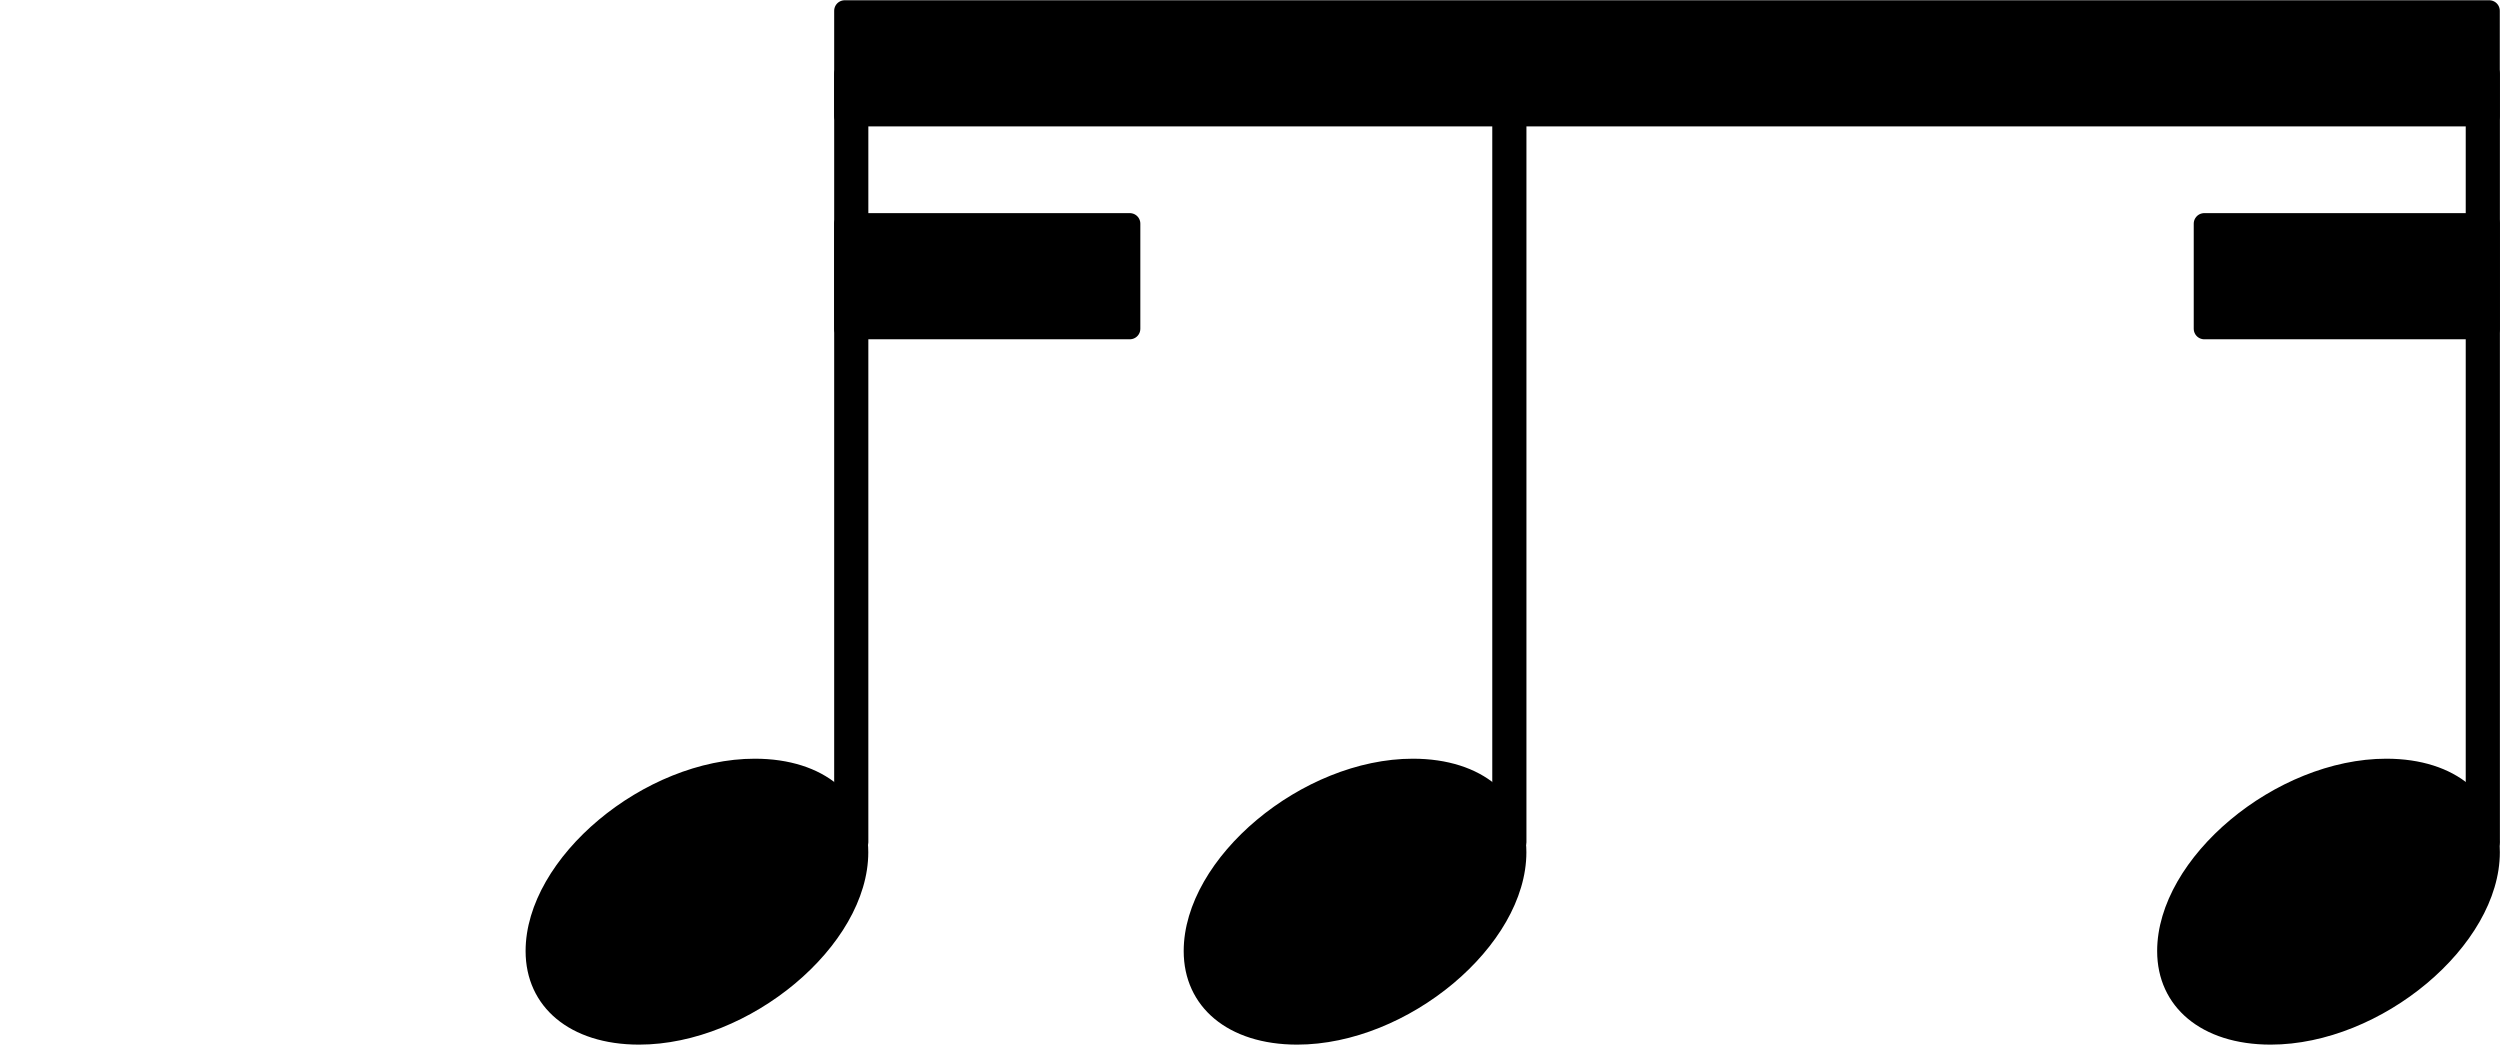
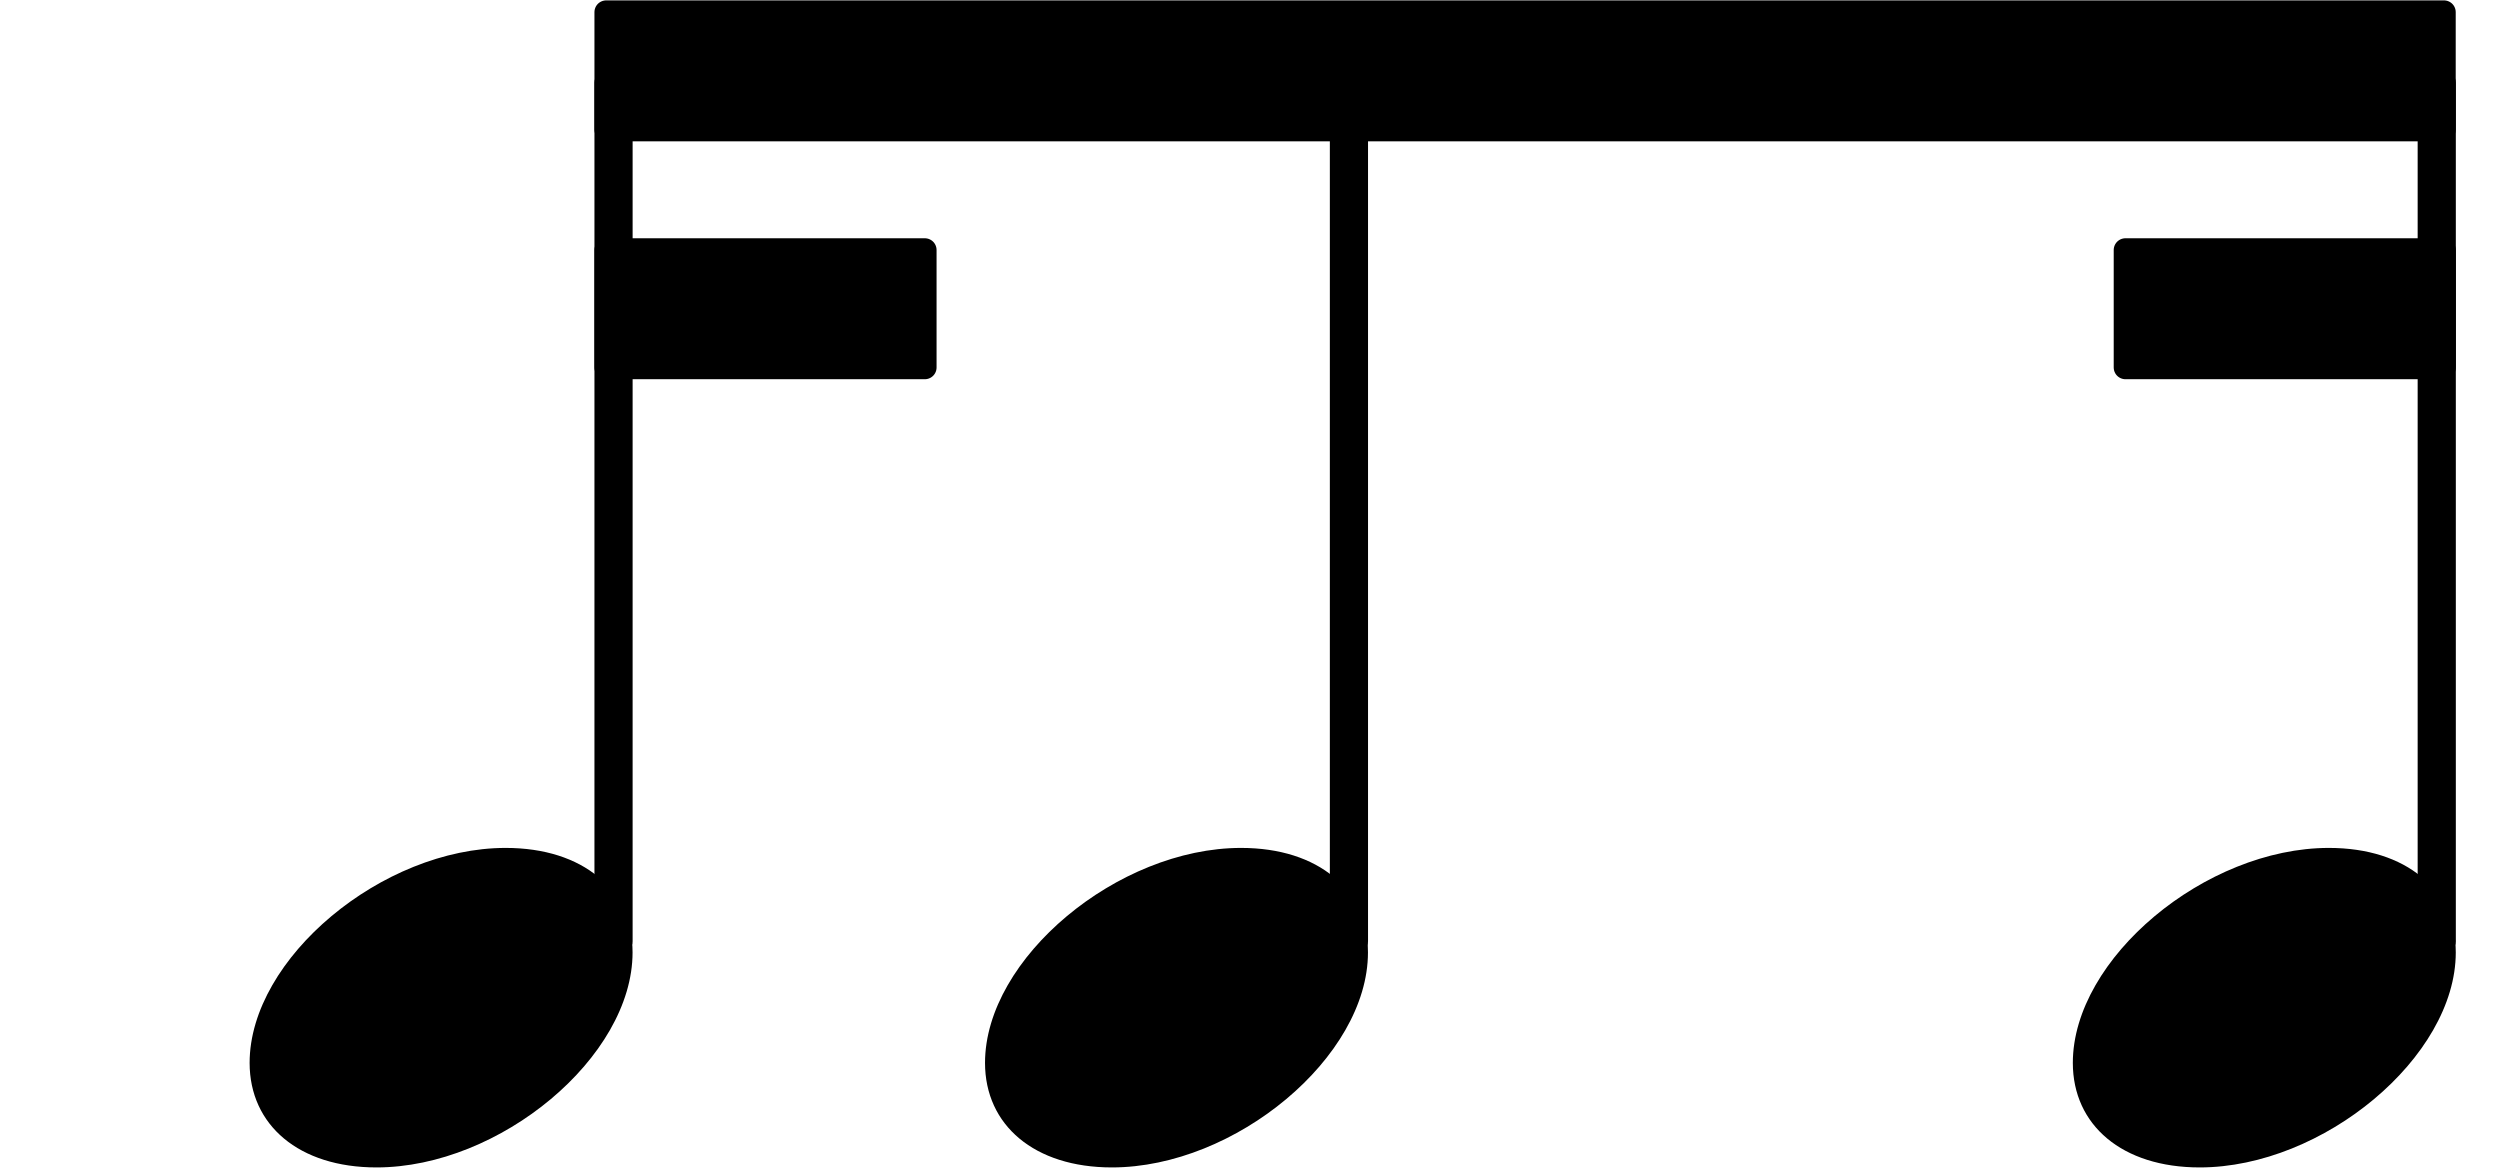
- <svg xmlns="http://www.w3.org/2000/svg" version="1.2" width="16.72mm" height="6.99mm" viewBox="0 0 9.513 3.975">
+ <svg xmlns="http://www.w3.org/2000/svg" version="1.2" width="14.96mm" height="6.99mm" viewBox="1.15 0 8.513 3.975">
  <style type="text/css">

tspan { white-space: pre; }

</style>
  <g transform="translate(3.1742, 0.24)">
    <polygon stroke-linejoin="round" stroke-linecap="round" stroke-width="0.08" fill="currentColor" stroke="currentColor" points="6.298 -0.2 6.298 0.2 0.04 0.2 0.04 -0.2" />
  </g>
  <g transform="translate(8.3476, 1.05)">
    <polygon stroke-linejoin="round" stroke-linecap="round" stroke-width="0.08" fill="currentColor" stroke="currentColor" points="1.125 -0.2 1.125 0.2 0.04 0.2 0.04 -0.2" />
  </g>
  <g transform="translate(3.1742, 1.05)">
    <polygon stroke-linejoin="round" stroke-linecap="round" stroke-width="0.08" fill="currentColor" stroke="currentColor" points="1.125 -0.2 1.125 0.2 0.04 0.2 0.04 -0.2" />
  </g>
  <g transform="translate(2, 3.43)">
    <path transform="scale(0.004, -0.004)" d="M218 136c66 0 108 -36 108 -89c0 -89 -113 -183 -218 -183c-66 0 -108 36 -108 89c0 89 113 183 218 183z" fill="currentColor" />
  </g>
  <g transform="translate(3.2392, 3.43)">
    <rect x="-0.065" y="-3.19" width="0.13" height="3.004" ry="0.04" fill="currentColor" />
  </g>
  <g transform="translate(4.5042, 3.43)">
    <path transform="scale(0.004, -0.004)" d="M218 136c66 0 108 -36 108 -89c0 -89 -113 -183 -218 -183c-66 0 -108 36 -108 89c0 89 113 183 218 183z" fill="currentColor" />
  </g>
  <g transform="translate(5.7434, 3.43)">
    <rect x="-0.065" y="-3.19" width="0.13" height="3.004" ry="0.04" fill="currentColor" />
  </g>
  <g transform="translate(8.2084, 3.43)">
    <path transform="scale(0.004, -0.004)" d="M218 136c66 0 108 -36 108 -89c0 -89 -113 -183 -218 -183c-66 0 -108 36 -108 89c0 89 113 183 218 183z" fill="currentColor" />
  </g>
  <g transform="translate(9.4476, 3.43)">
    <rect x="-0.065" y="-3.19" width="0.13" height="3.004" ry="0.04" fill="currentColor" />
  </g>
</svg>
